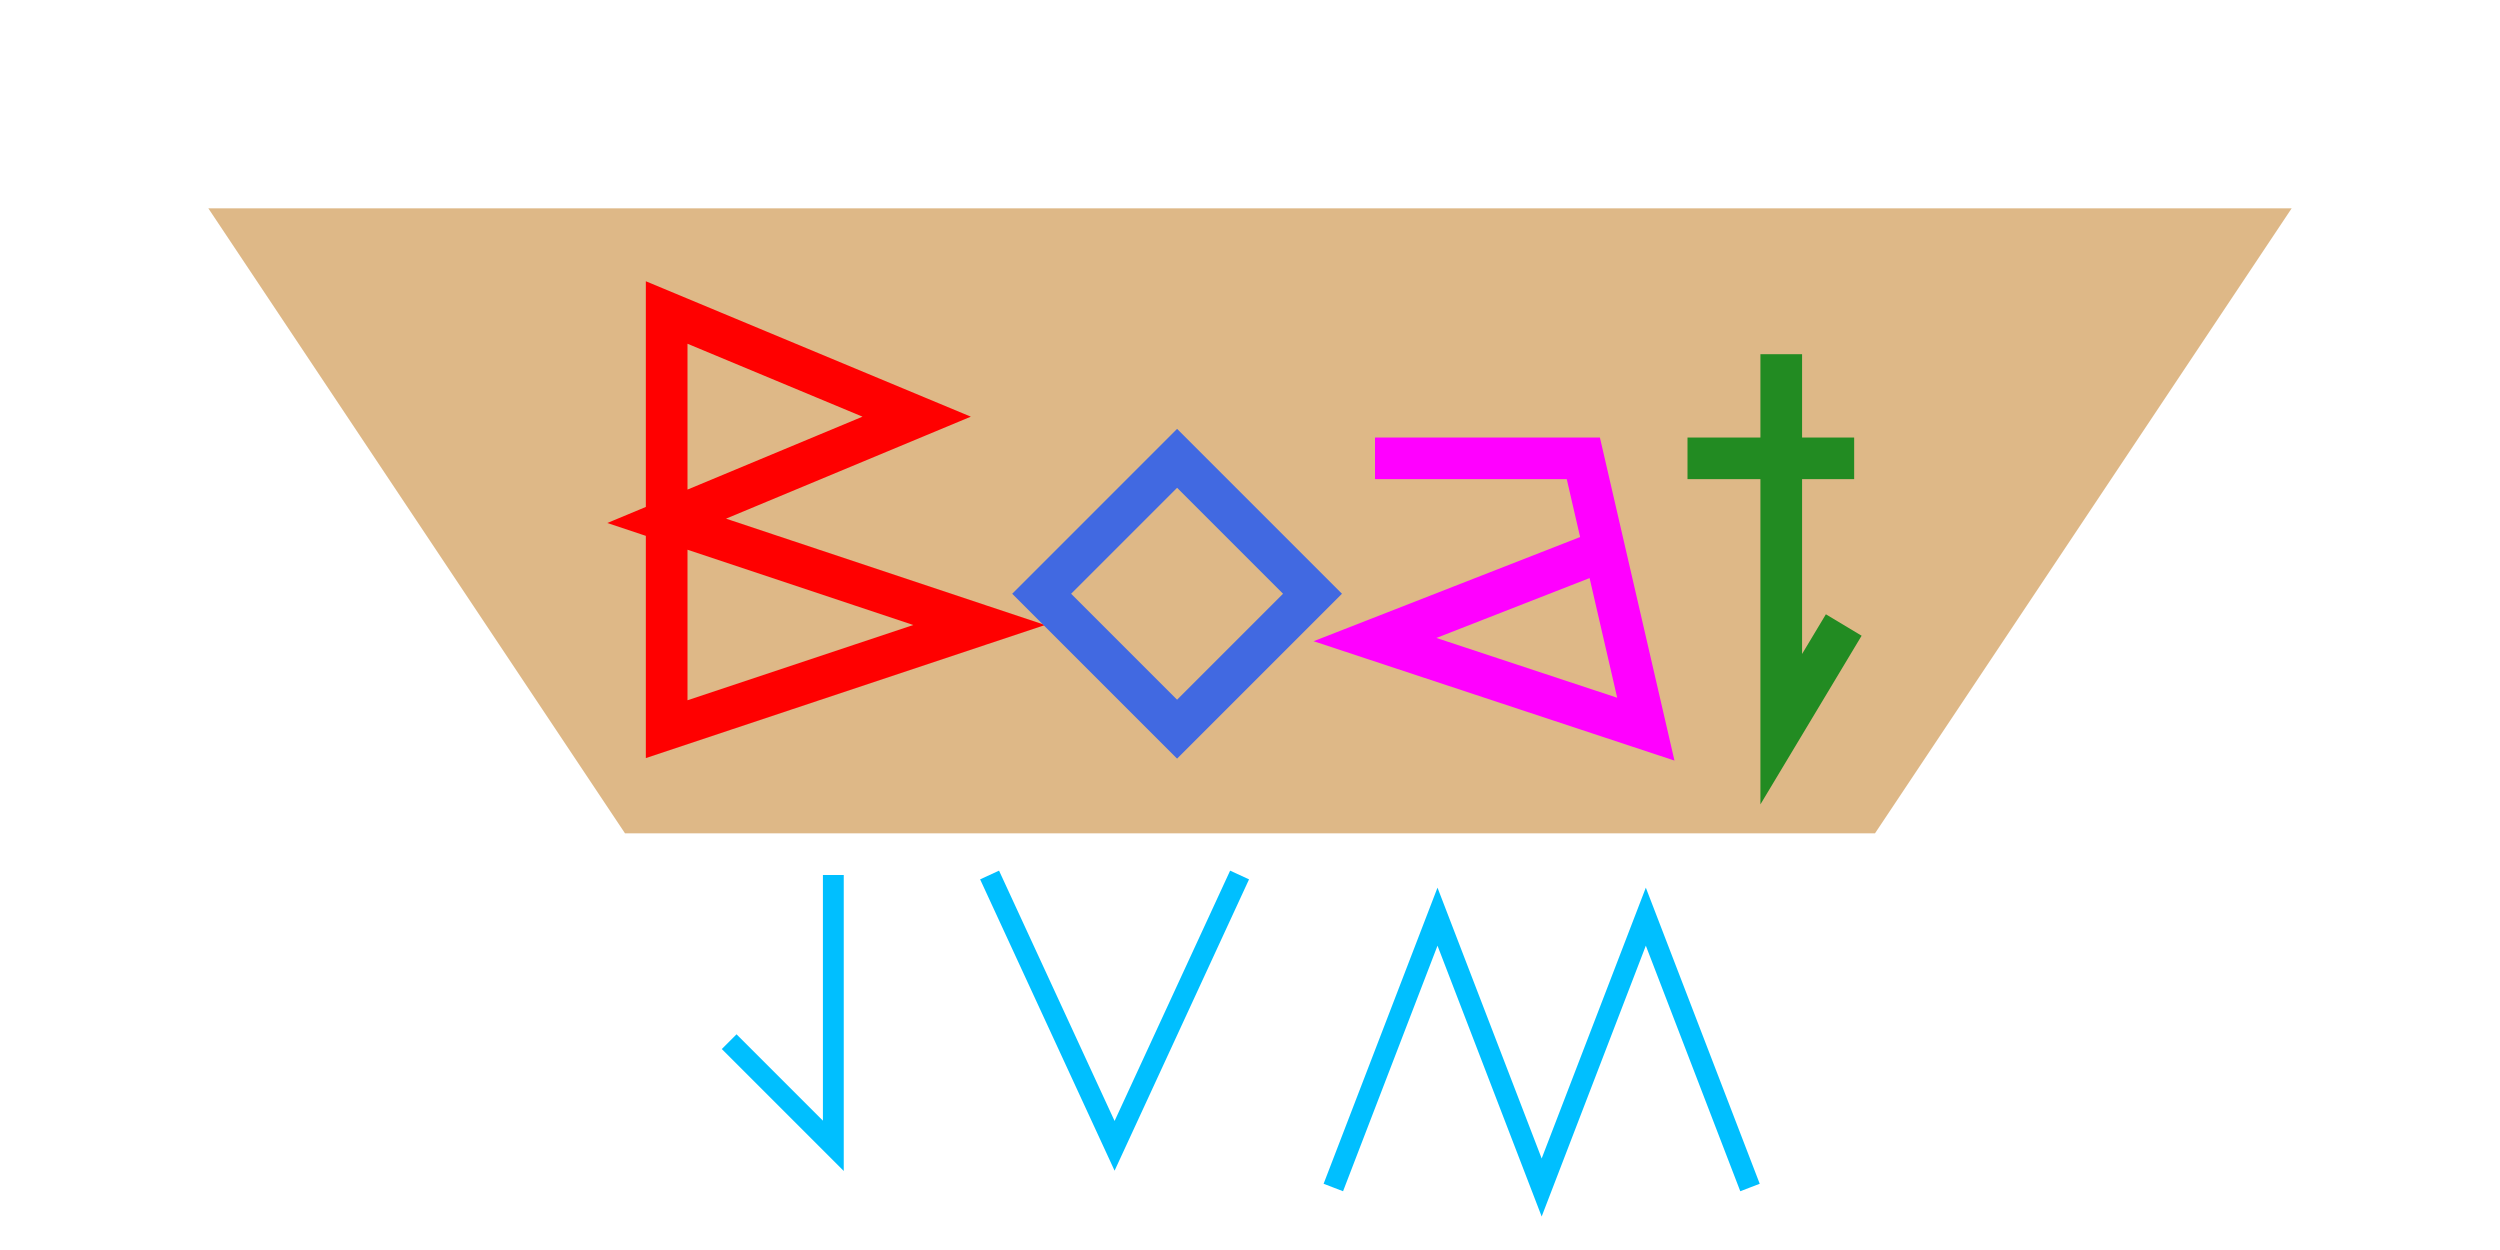
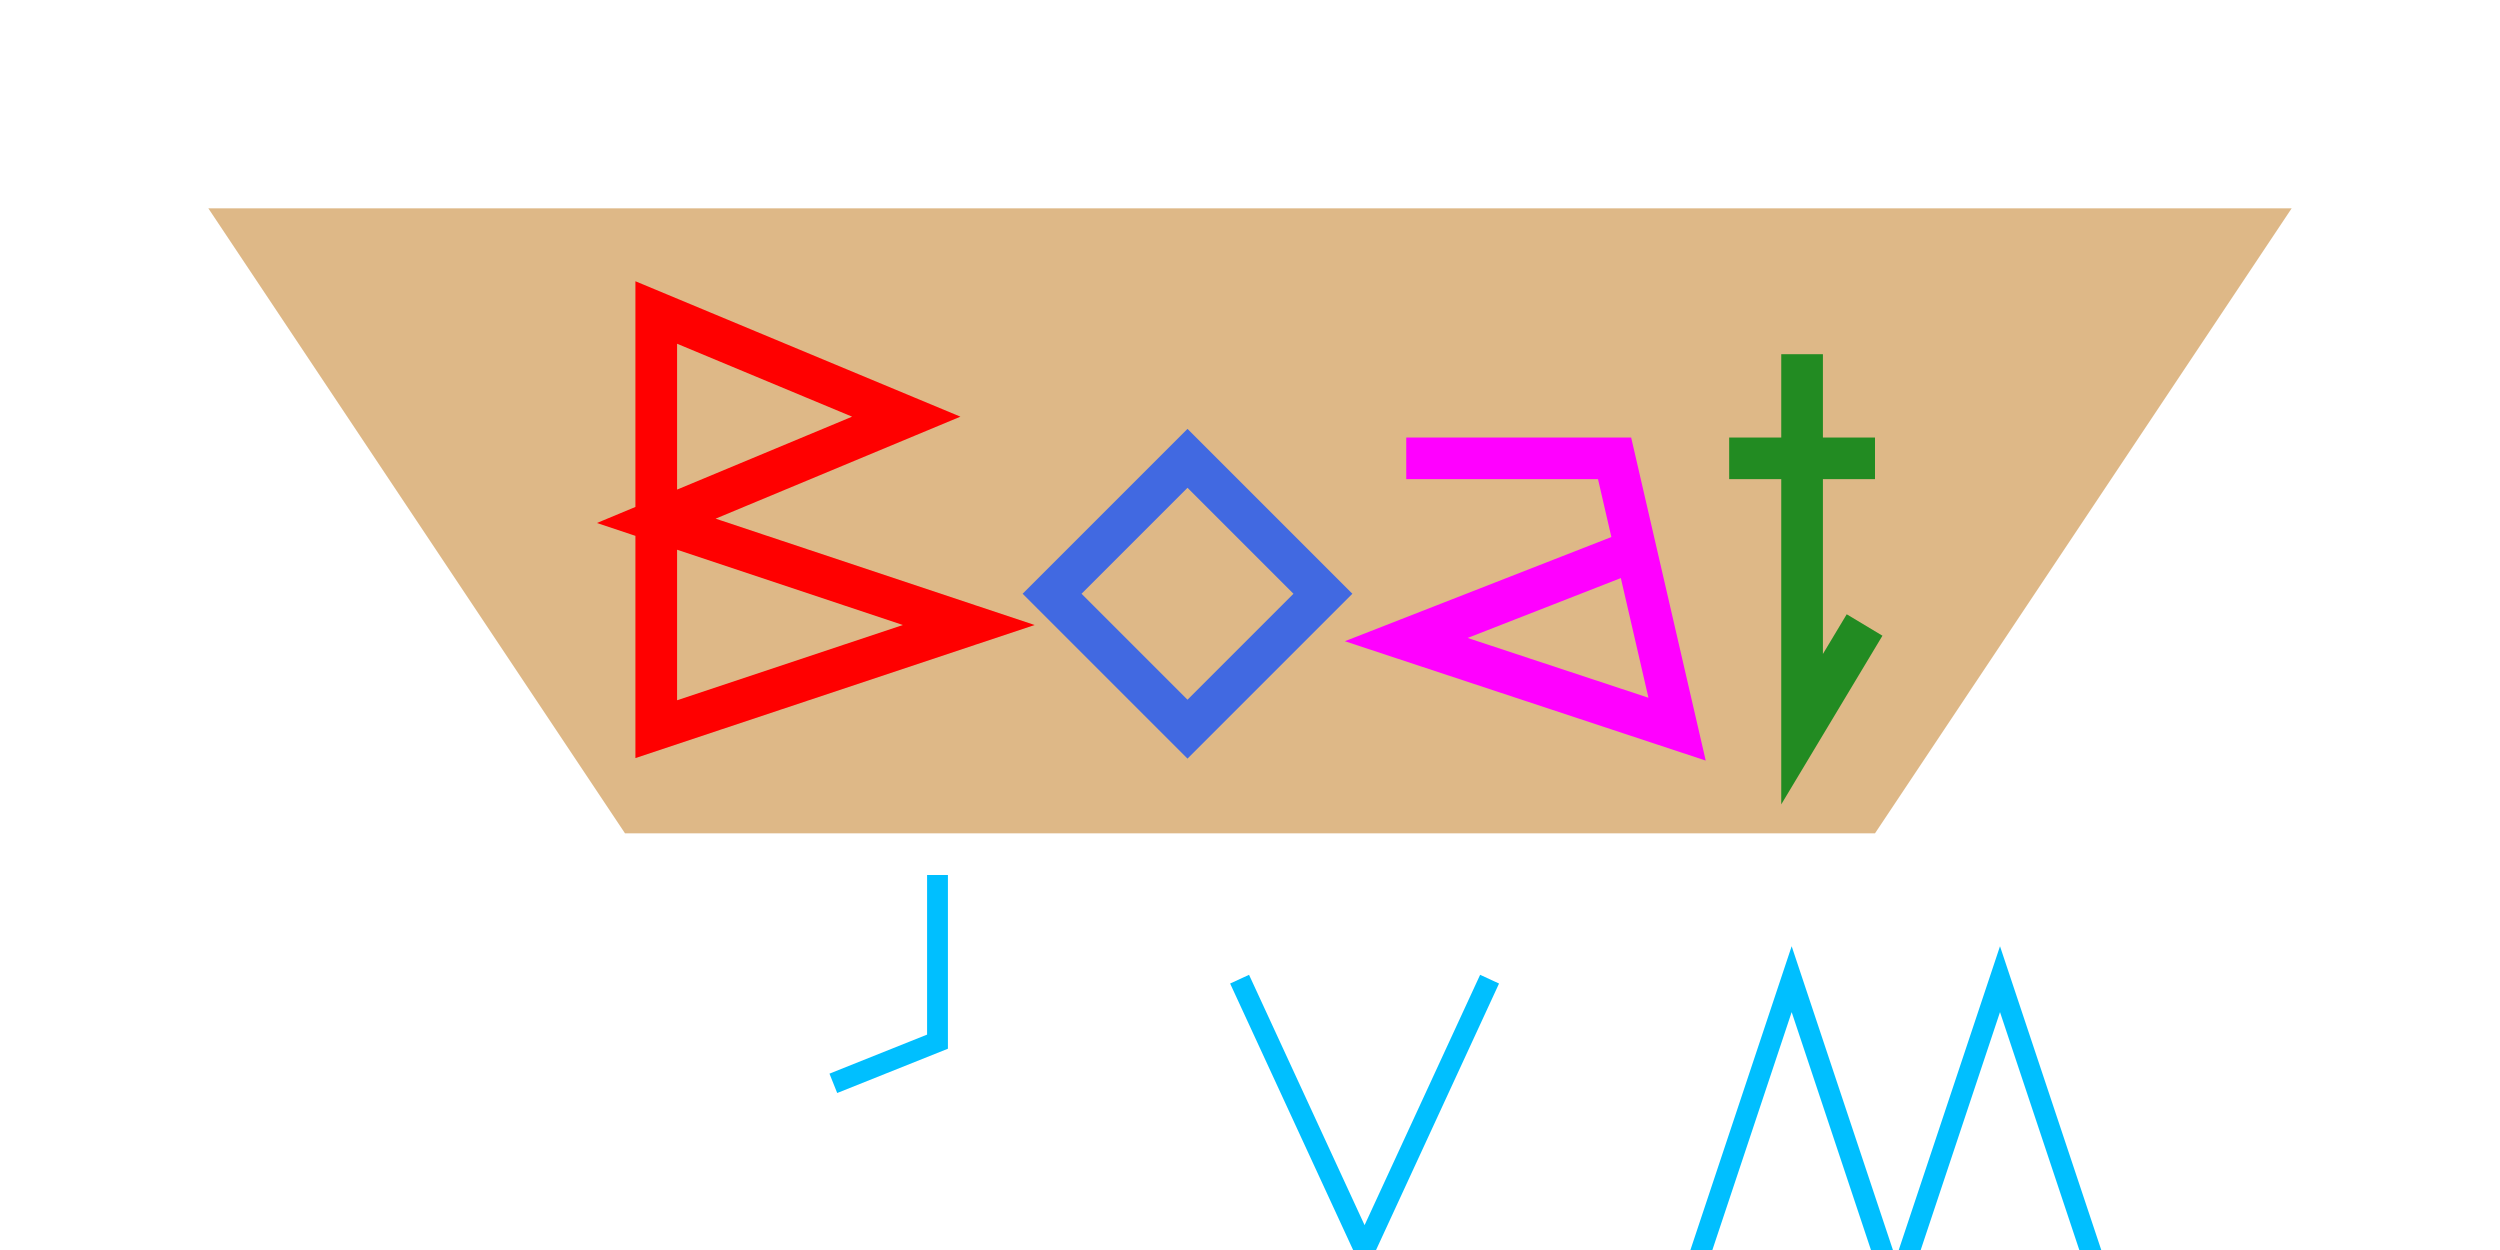
<svg xmlns="http://www.w3.org/2000/svg" width="120" height="60">
  <g>
-     <path id="boat-boat" d="M10,10 l100,0 l-20,30 l-60,0 z" fill="BurlyWood" />
-     <path id="boat-B" d="M30,15 m2,0 l12,5 l-12,5 l15,5 l-15,5 z" stroke="Red" stroke-width="2" stroke-miterlimit="100" fill="none" />
-     <path id="boat-o" d="M50,15 m0,13.5 l6.5,-6.5 l6.5,6.5 l-6.5,6.5 z" stroke="RoyalBlue" stroke-width="2" stroke-miterlimit="100" fill="none" />
-     <path id="boat-a" d="M66,15 m0,7 l10,0 l3,13 l-13,-4.3 l11,-4.3" stroke="Magenta" stroke-width="2" stroke-miterlimit="100" fill="none" />
-     <path id="boat-t" d="M79,15 m2,7 l8,0 m-3.5,-5 l0,18 l3,-5" stroke="ForestGreen" stroke-width="2" stroke-miterlimit="100" fill="none" />
-     <path id="boat-J" d="M30,40 m10,2 l0,13 l-5,-5" stroke="DeepSkyBlue" stroke-width="1" stroke-miterlimit="100" fill="none" />
-     <path id="boat-V" d="M45,40 m2.5,2 l6,13 l6,-13" stroke="DeepSkyBlue" stroke-width="1" stroke-miterlimit="100" fill="none" />
-     <path id="boat-V" d="M60,40 m4,17 l5,-13 l5,13 l5,-13 l5,13" stroke="DeepSkyBlue" stroke-width="1" stroke-miterlimit="100" fill="none" />
+     <path id="svg-boat" d="M10,10 l100,0 l-20,30 l-60,0 z" fill="BurlyWood" />
+     <path id="boat-B" d="M39,25 m-7.5,-10 l12,5 l-12,5 l15,5 l-15,5 z" stroke="Red" stroke-width="2" stroke-miterlimit="100" fill="none" />
+     <path id="boat-o" d="M57,25 m-6.5,3.5 l6.5,-6.5 l6.5,6.5 l-6.5,6.5 z" stroke="RoyalBlue" stroke-width="2" stroke-miterlimit="100" fill="none" />
+     <path id="boat-a" d="M74,25 m-6.5,-3 l10,0 l3,13 l-13,-4.3 l11,-4.3" stroke="Magenta" stroke-width="2" stroke-miterlimit="100" fill="none" />
+     <path id="boat-t" d="M86,25 m-3,-3 l7,0 m-3.5,-5 l0,18 l3,-5" stroke="ForestGreen" stroke-width="2" stroke-miterlimit="100" fill="none" />
+     <path id="boat-J" d="M39,45 m6,-3 l0,8 l-5,2" stroke="DeepSkyBlue" stroke-width="1" stroke-miterlimit="100" fill="none" />
+     <path id="boat-V" d="M57,45 m2.5,2 l6,13 l6,-13" stroke="DeepSkyBlue" stroke-width="1" stroke-miterlimit="100" fill="none" />
+     <path id="boat-V" d="M77,45 m4,17 l5,-15 l5,15 l5,-15 l5,15" stroke="DeepSkyBlue" stroke-width="1" stroke-miterlimit="100" fill="none" />
  </g>
</svg>
